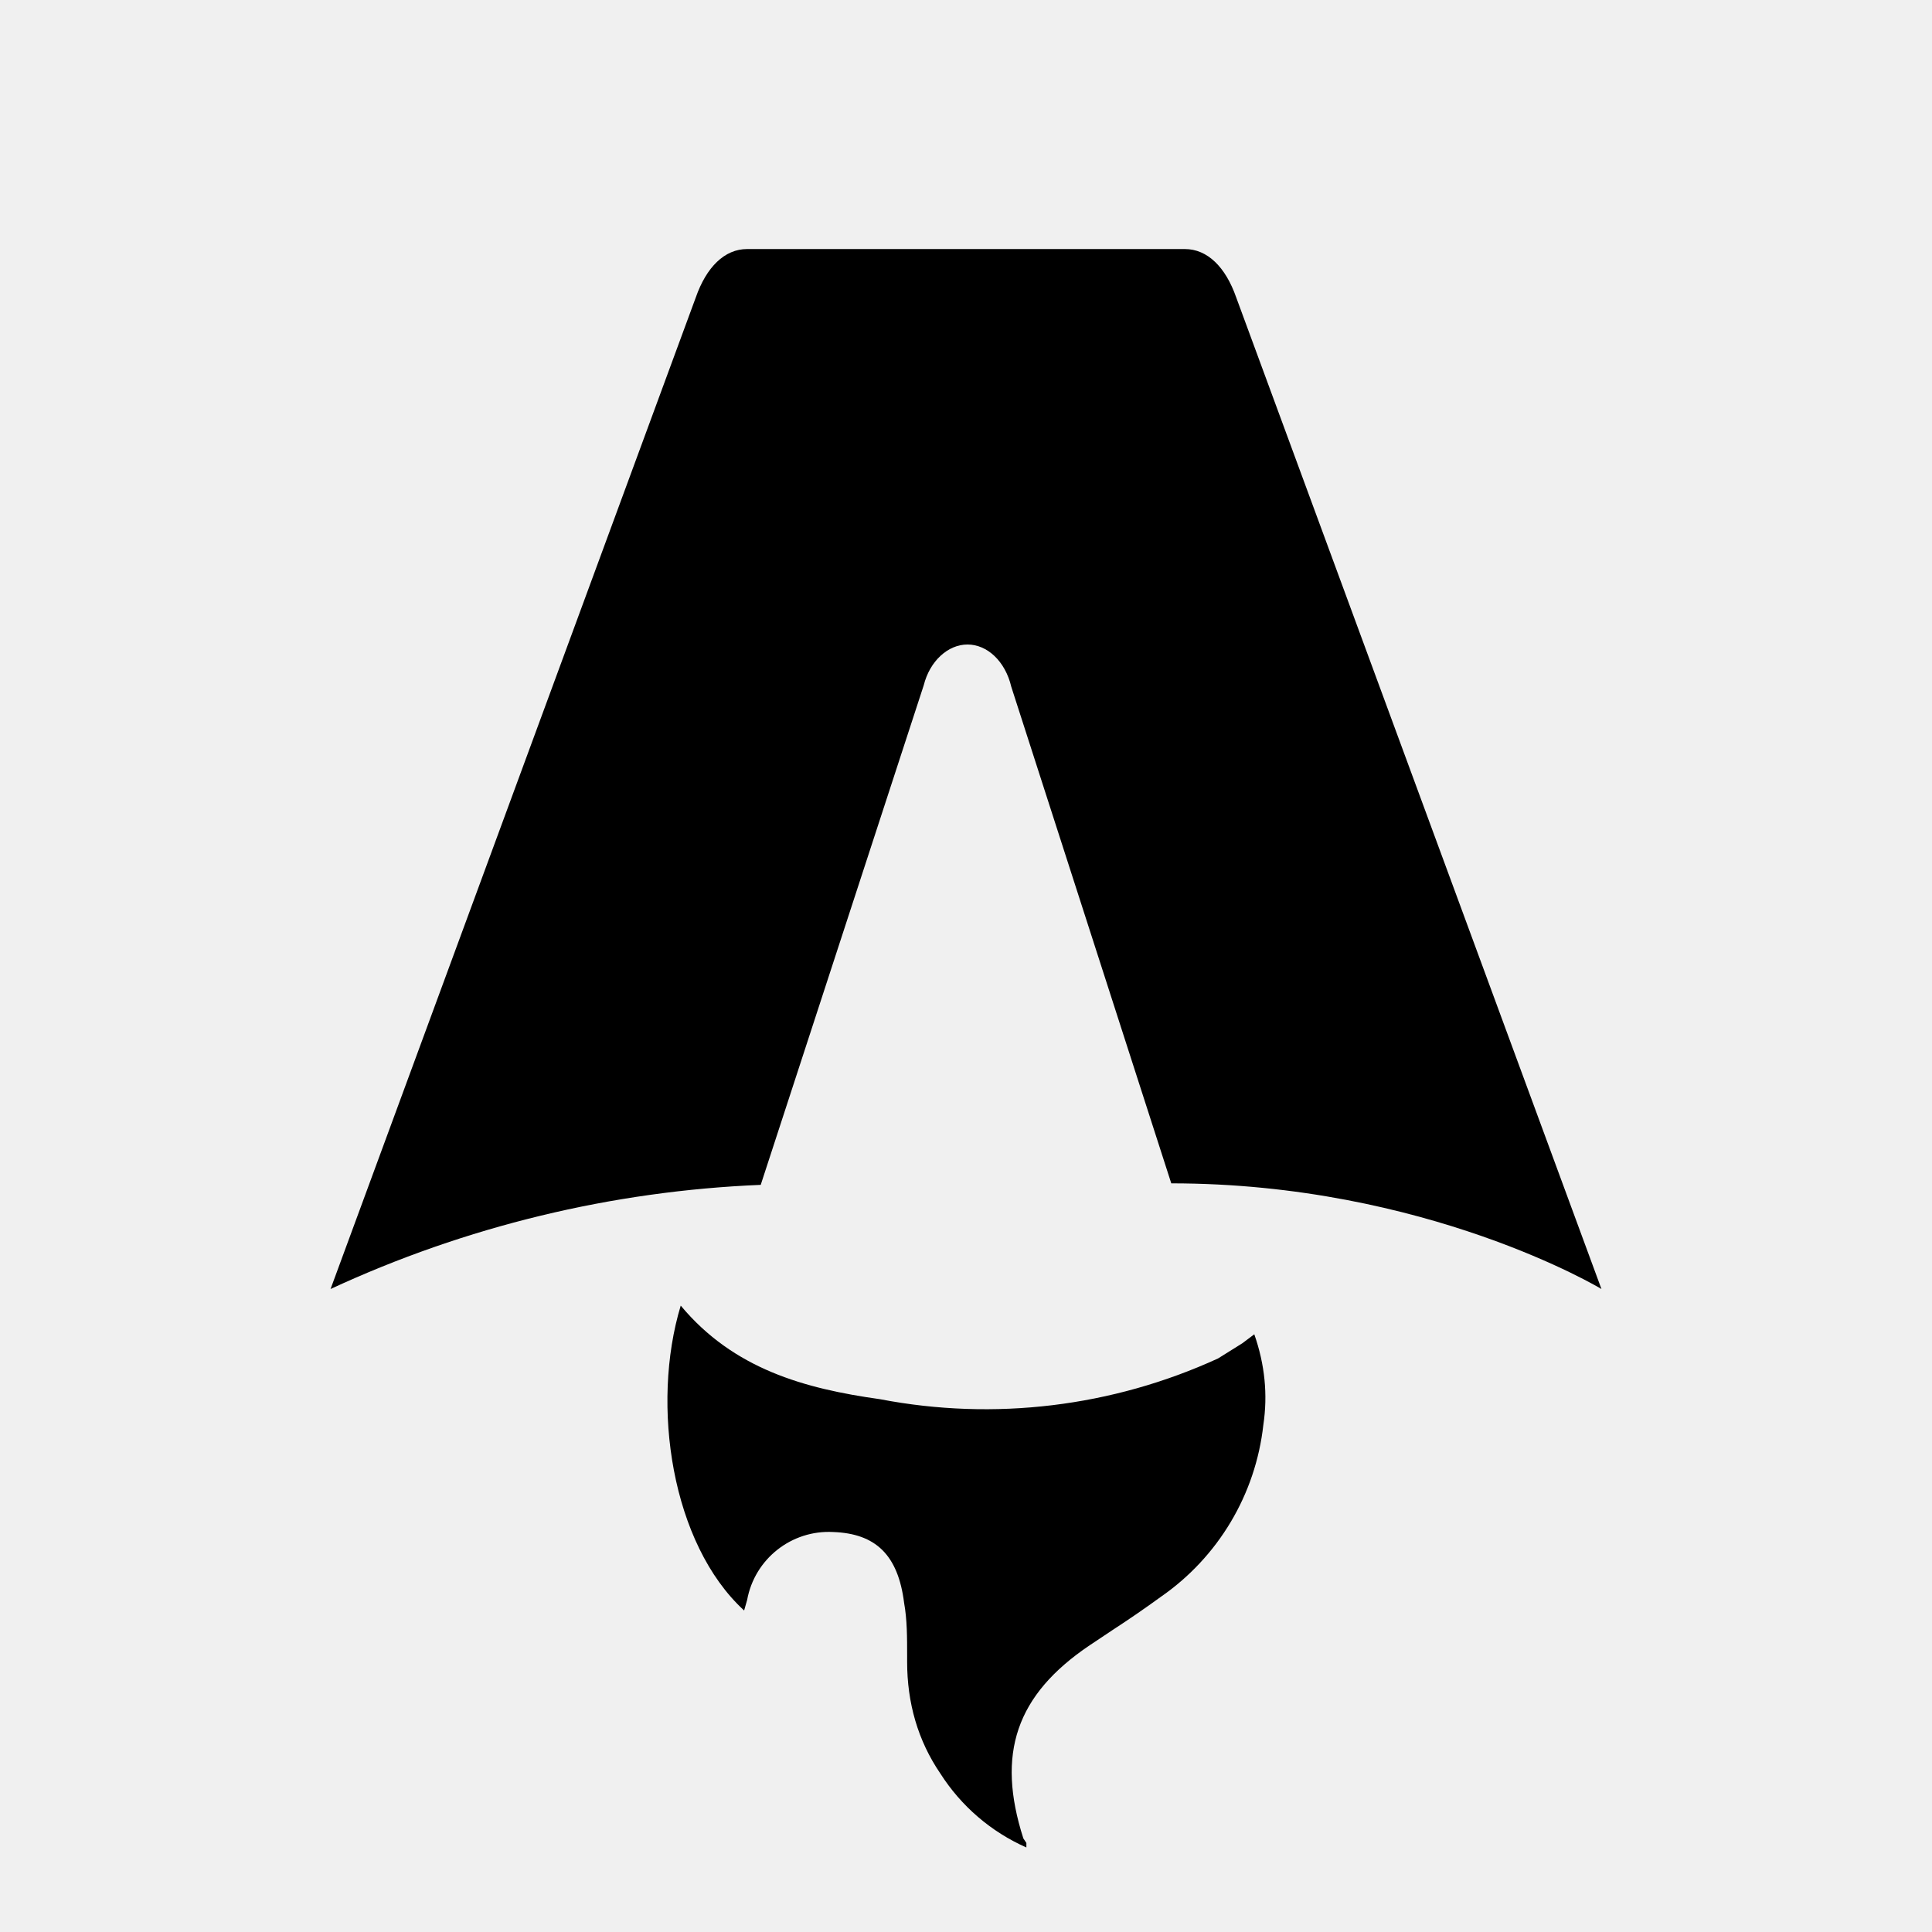
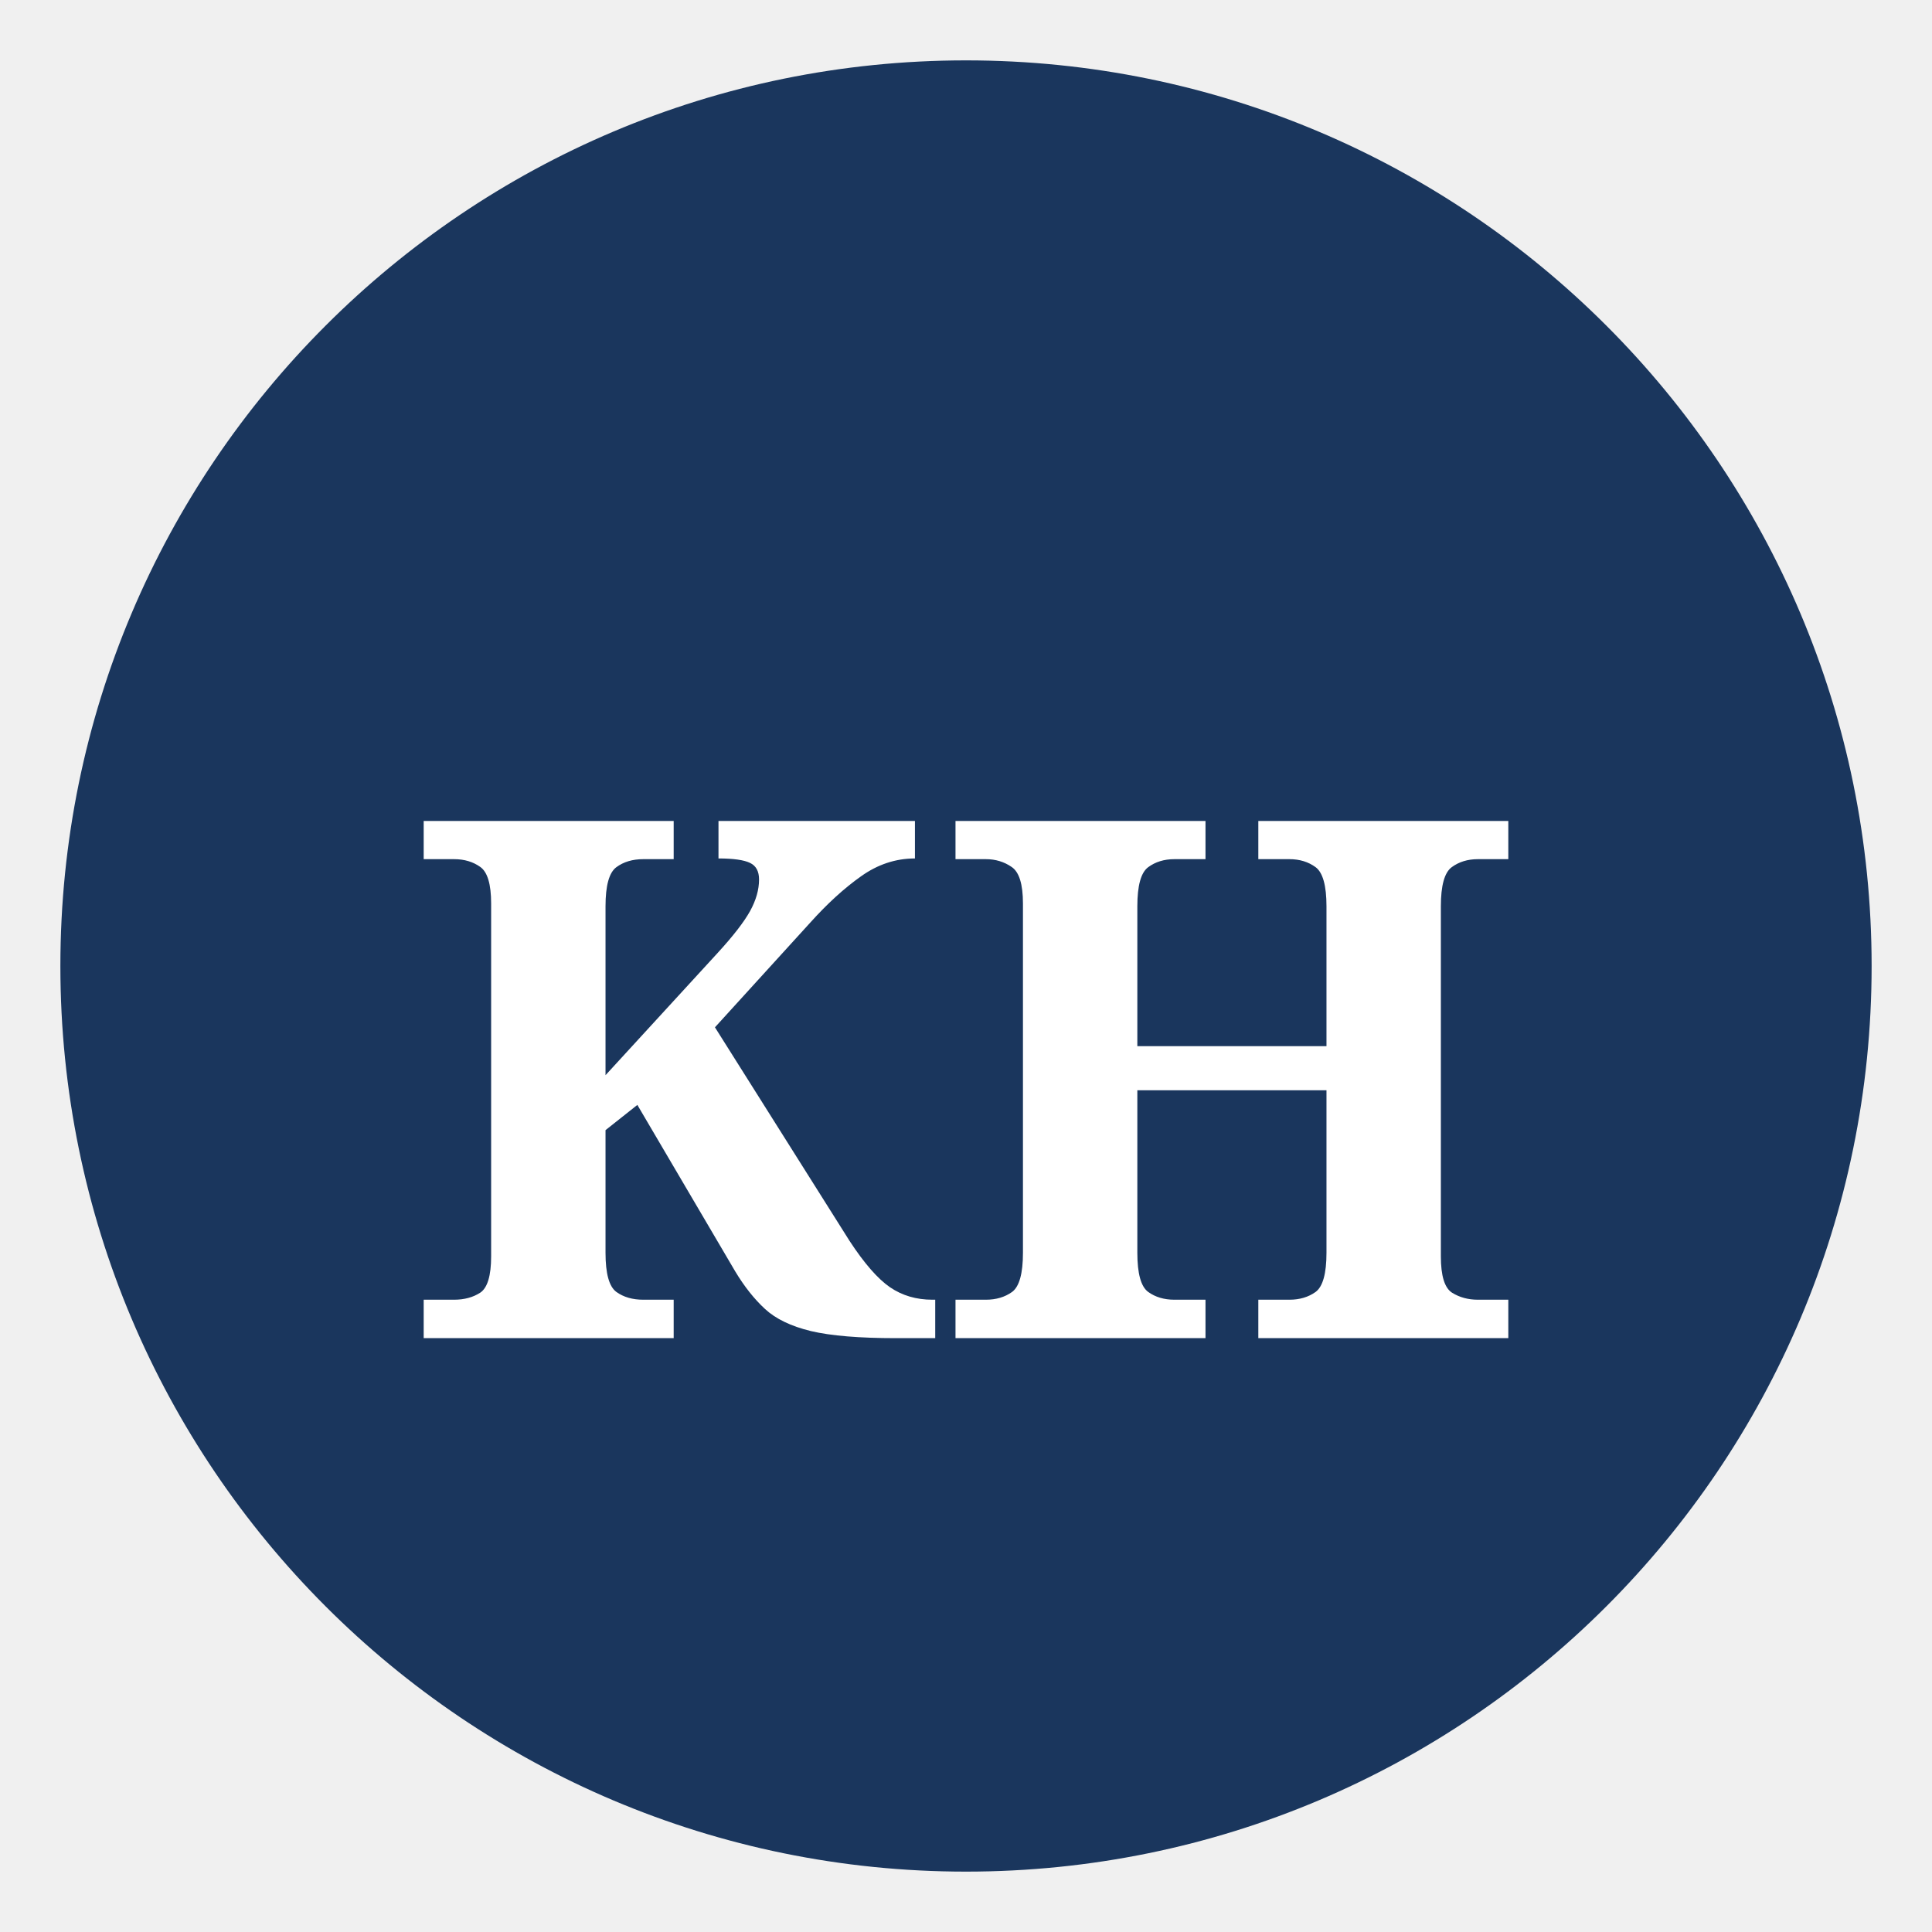
- <svg xmlns="http://www.w3.org/2000/svg" fill="none" viewBox="0 0 128 128">
-   <path d="M50.4 78.5a75.1 75.1 0 0 0-28.5 6.9l24.2-65.7c.7-2 1.9-3.2 3.4-3.2h29c1.5 0 2.7 1.2 3.4 3.2l24.2 65.7s-11.6-7-28.5-7L67 45.5c-.4-1.7-1.6-2.8-2.9-2.8-1.3 0-2.5 1.1-2.9 2.7L50.4 78.5Zm-1.1 28.2Zm-4.2-20.2c-2 6.6-.6 15.8 4.2 20.2a17.5 17.5 0 0 1 .2-.7 5.5 5.5 0 0 1 5.7-4.5c2.8.1 4.3 1.5 4.7 4.7.2 1.1.2 2.3.2 3.5v.4c0 2.7.7 5.2 2.2 7.4a13 13 0 0 0 5.7 4.9v-.3l-.2-.3c-1.8-5.6-.5-9.5 4.4-12.8l1.5-1a73 73 0 0 0 3.2-2.2 16 16 0 0 0 6.8-11.4c.3-2 .1-4-.6-6l-.8.6-1.6 1a37 37 0 0 1-22.4 2.7c-5-.7-9.7-2-13.2-6.2Z" />
-   <style>
-         path { fill: #000; }
-         @media (prefers-color-scheme: dark) {
-             path { fill: #FFF; }
-         }
-     </style>
+ <svg xmlns="http://www.w3.org/2000/svg" viewBox="0 0 128 128">
+   <circle cx="64" cy="64" r="60" fill="#1a365d" />
+   <text x="64" y="72" font-family="Georgia, serif" font-size="48" font-weight="bold" fill="#ffffff" text-anchor="middle" dominant-baseline="middle">KH</text>
</svg>
